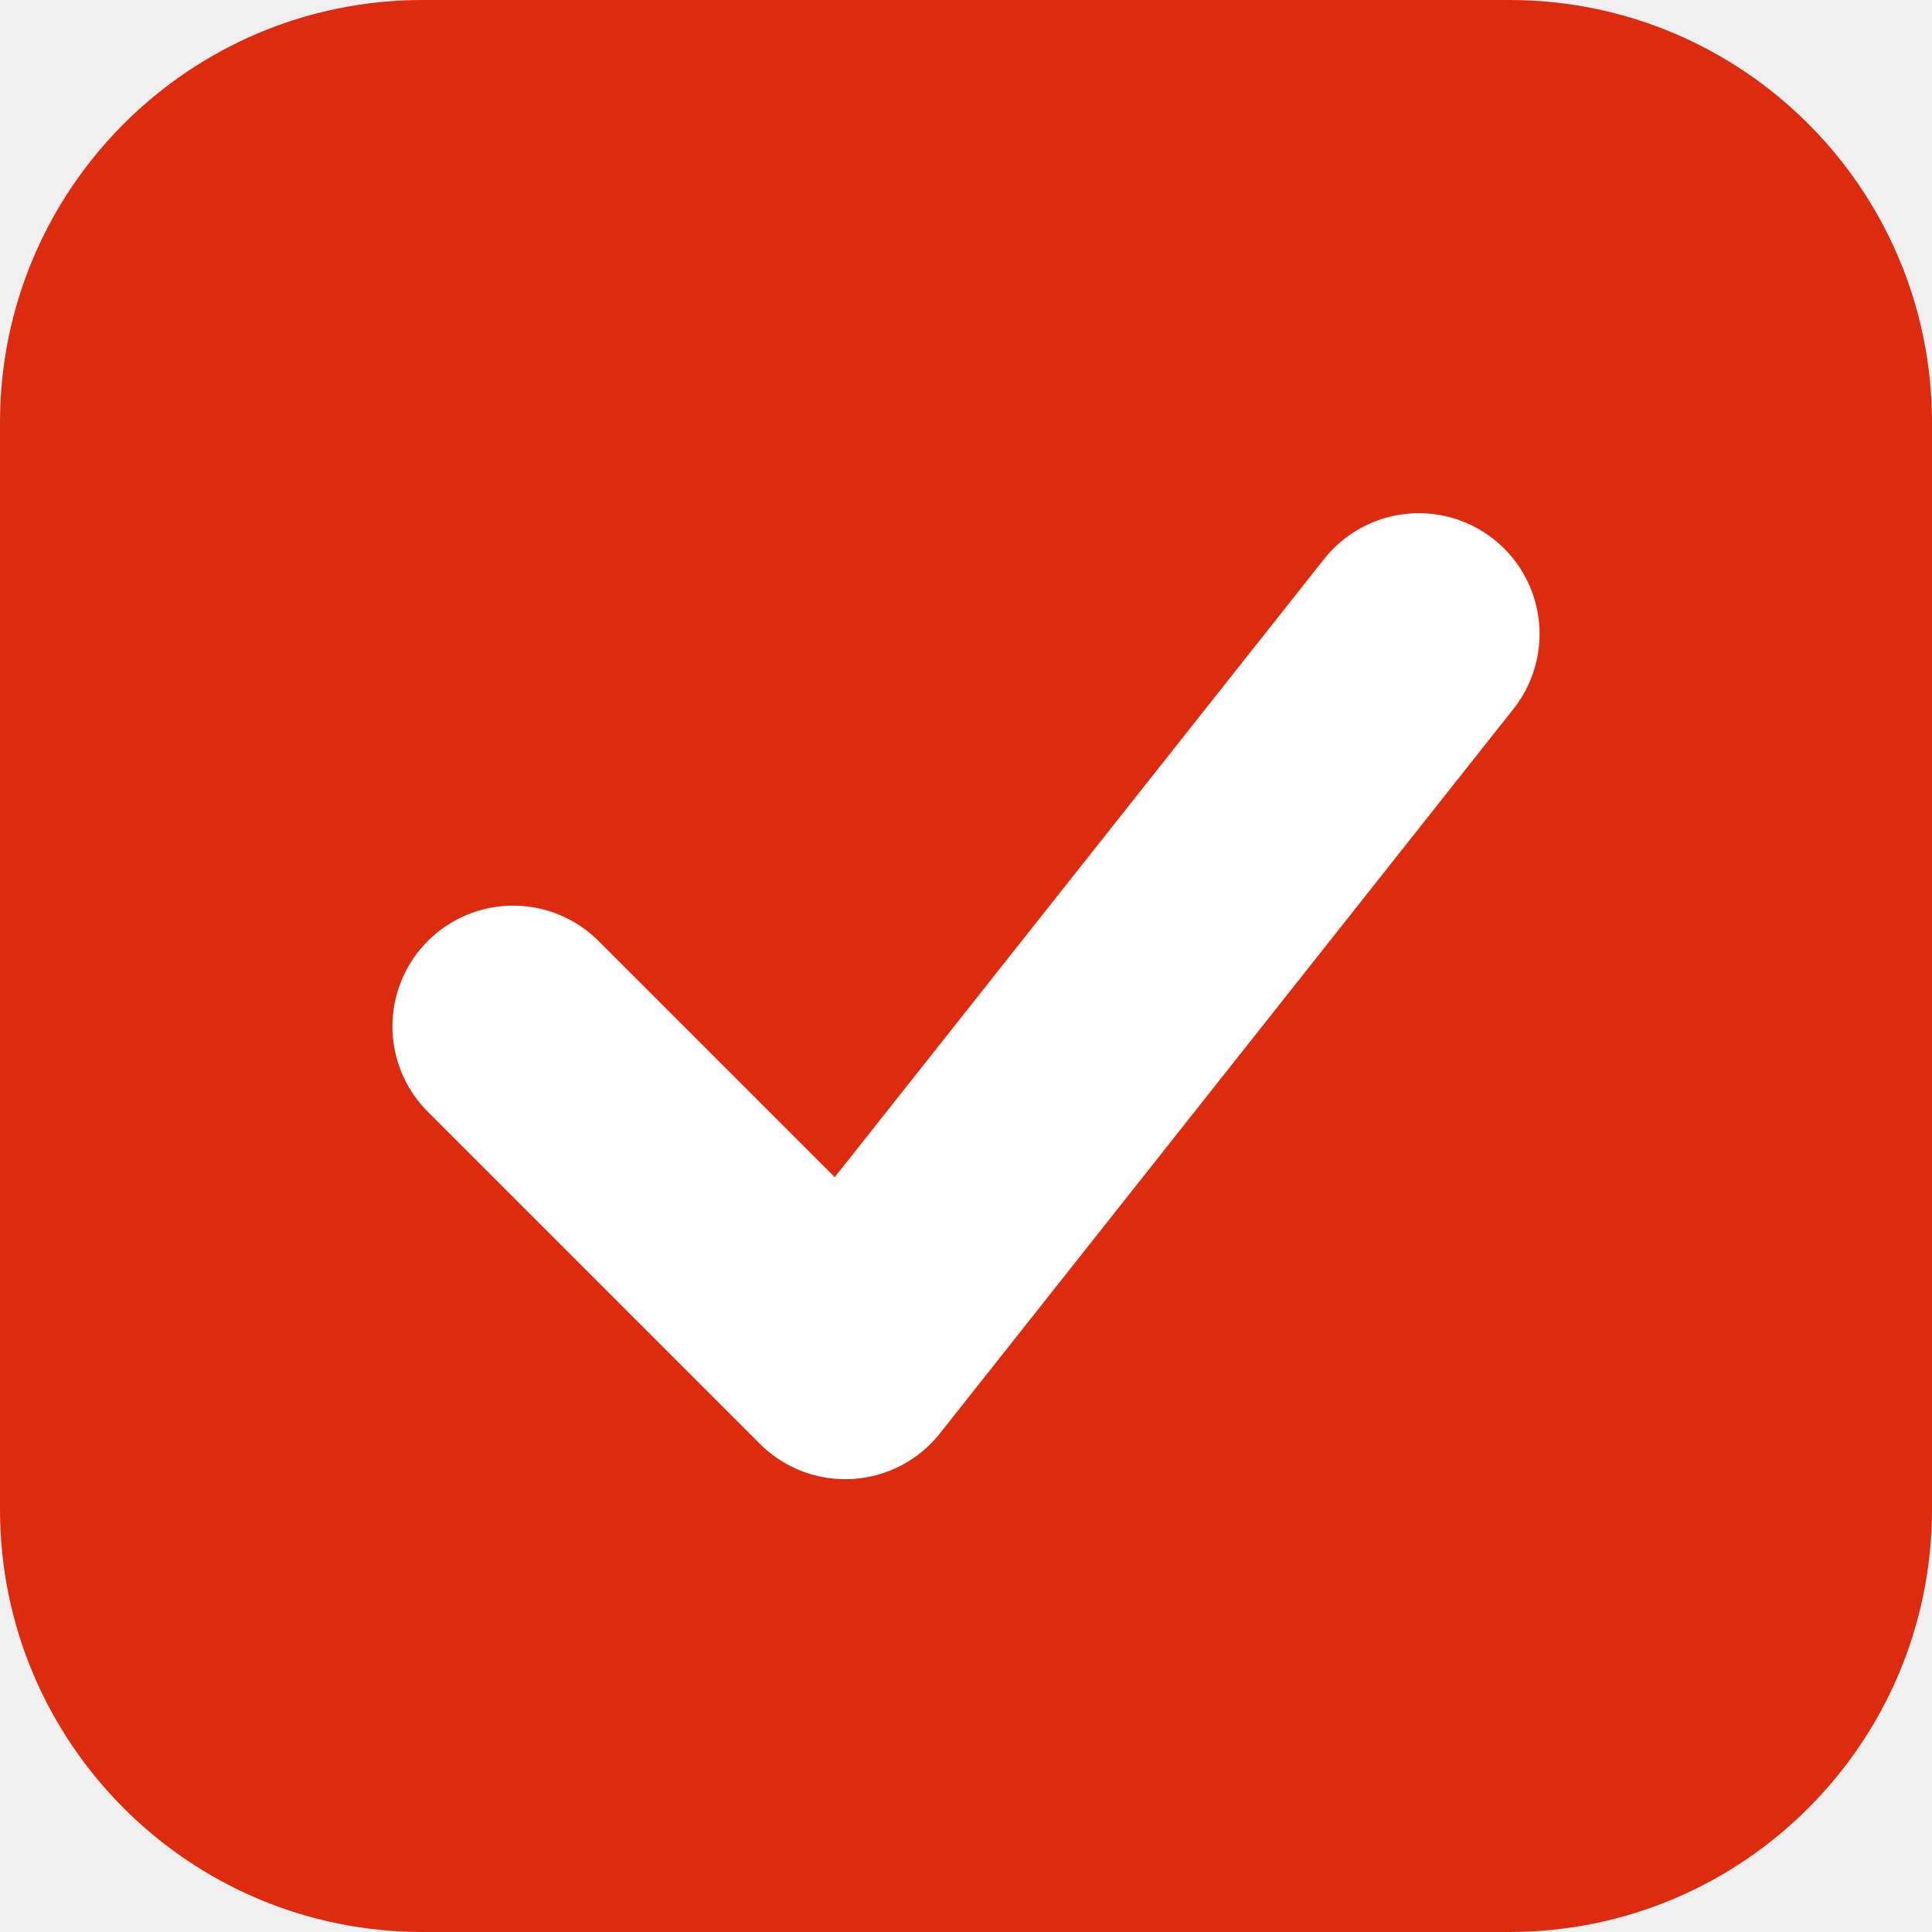
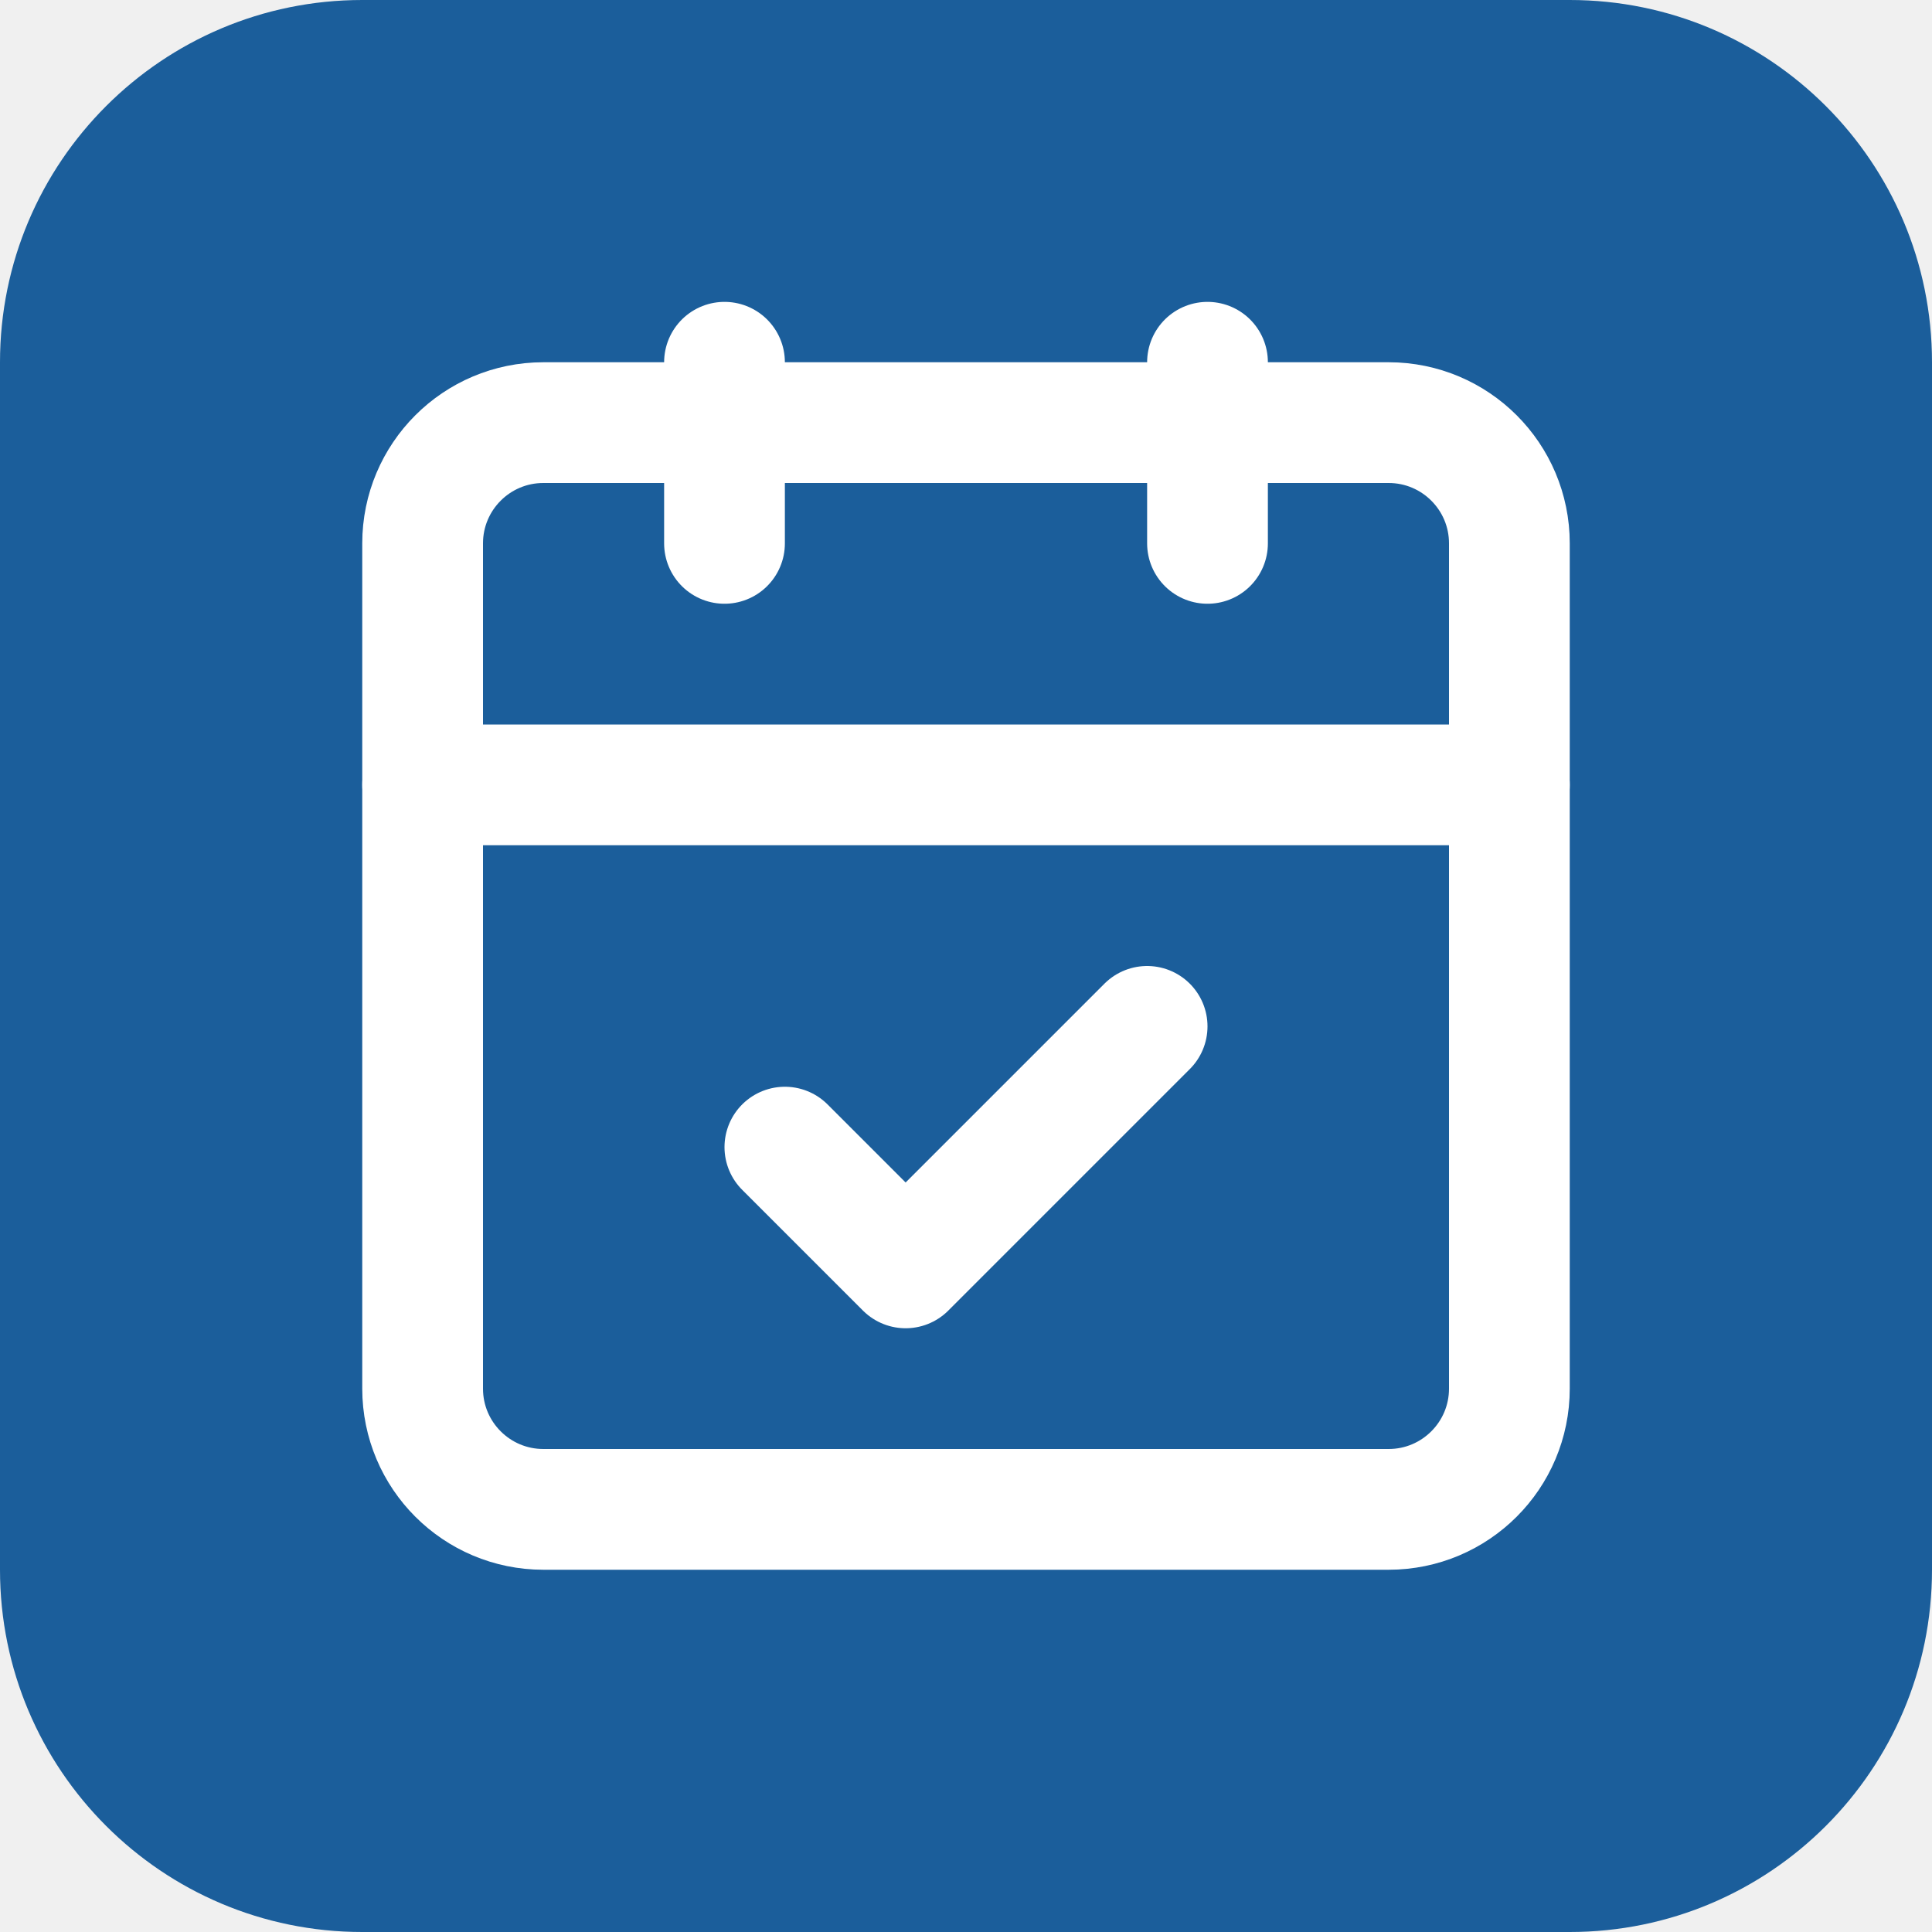
- <svg xmlns="http://www.w3.org/2000/svg" viewBox="0 0 64 64">
-   <rect width="64" height="64" rx="14" fill="#dd2b0f" />
-   <path d="M17 34l11 11 19-24" fill="none" stroke="#ffffff" stroke-width="8" stroke-linecap="round" stroke-linejoin="round" />
+ <svg xmlns="http://www.w3.org/2000/svg" viewBox="0 0 32 32">
+   <rect width="32" height="32" rx="6" fill="#1b5e9b" />
+   <g transform="translate(4 4)" fill="none" stroke="#fff" stroke-width="2" stroke-linecap="round" stroke-linejoin="round">
+     <path d="M8 2v3" />
+     <path d="M16 2v3" />
+     <rect x="3" y="3" width="18" height="18" rx="2" />
+     <path d="M3 9h18" />
+     <path d="m9 15 2 2 4-4" />
+   </g>
</svg>
